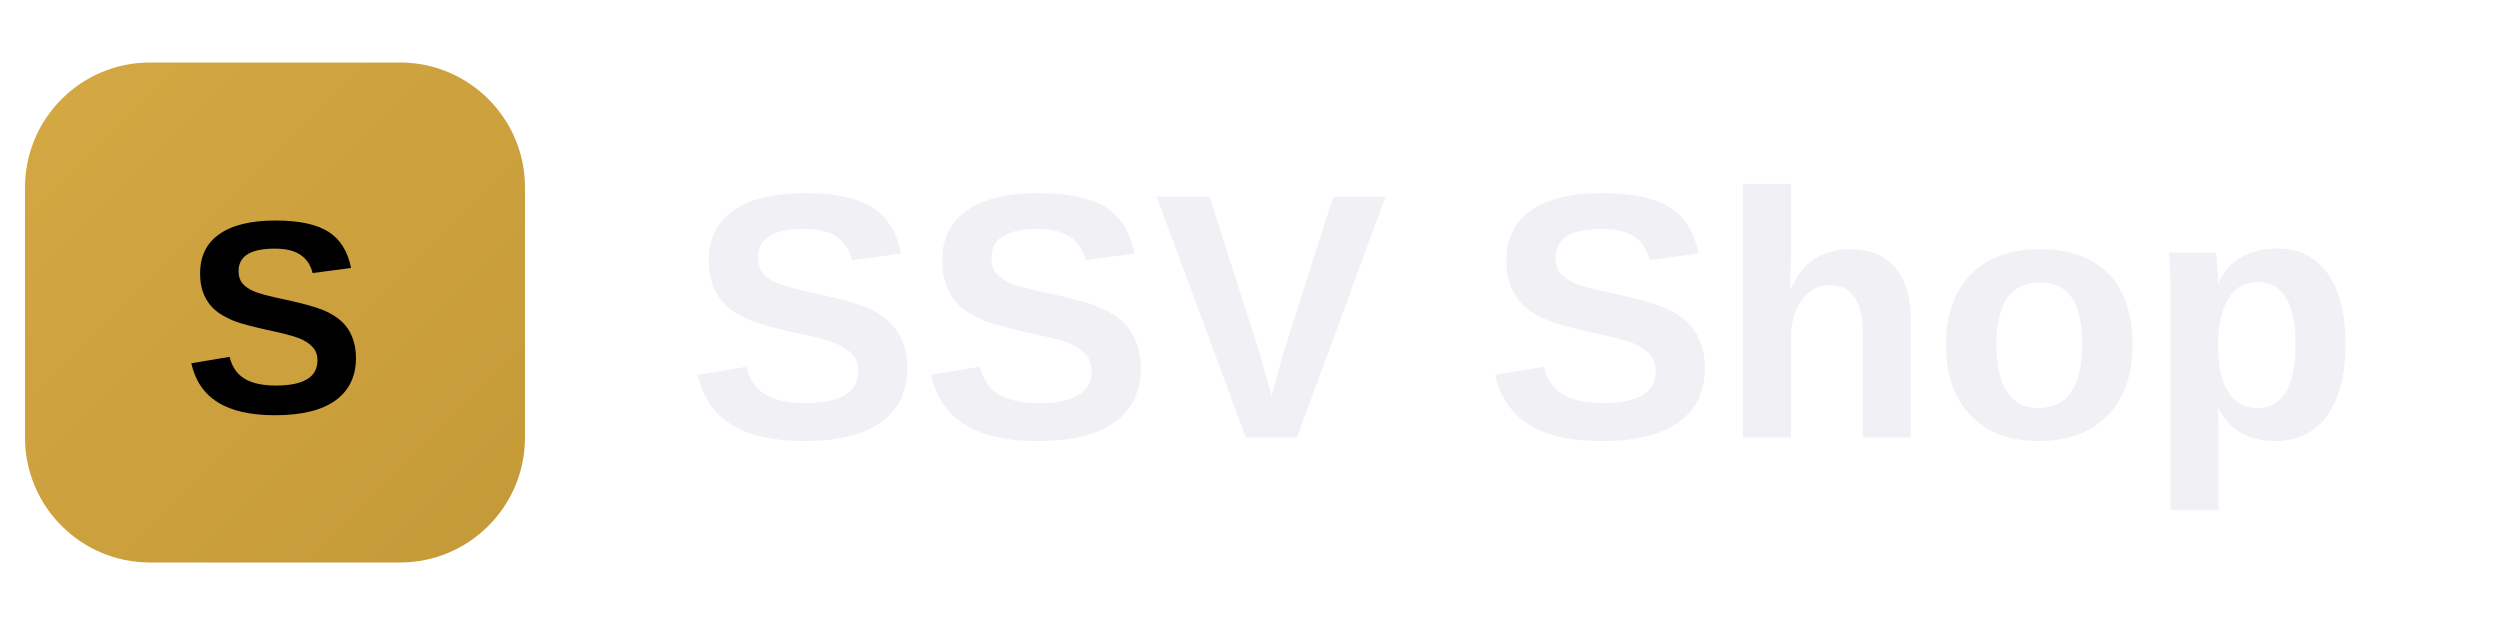
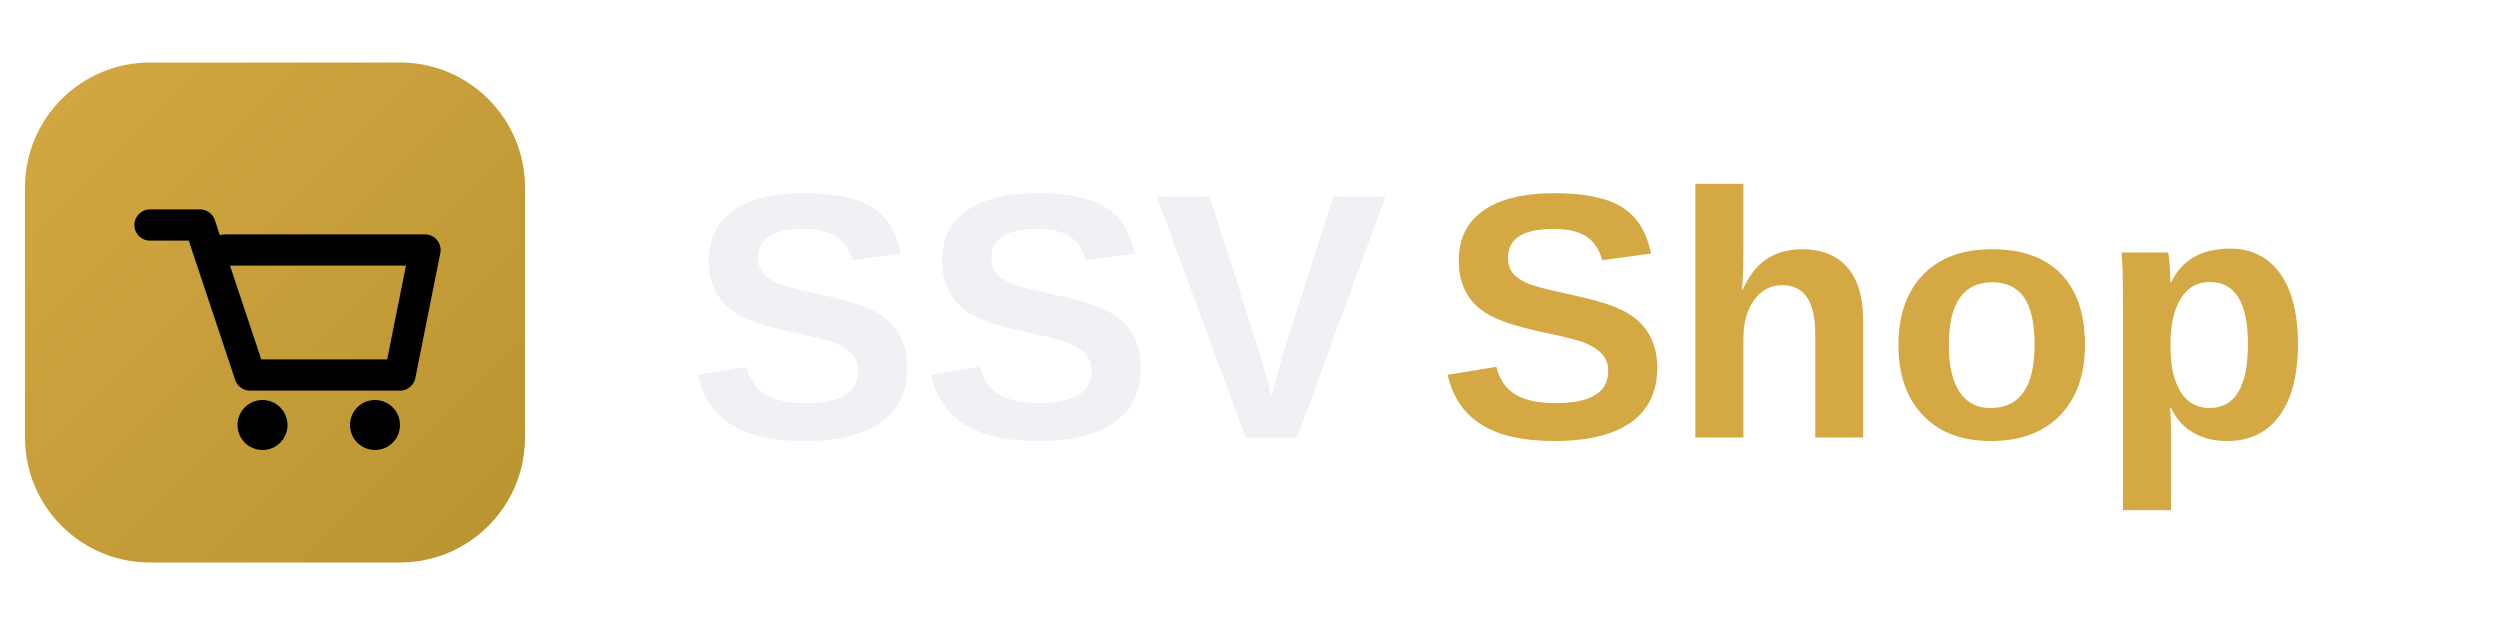
<svg xmlns="http://www.w3.org/2000/svg" viewBox="0 0 200 50" fill="none">
  <defs>
    <linearGradient id="gold" x1="0%" y1="0%" x2="100%" y2="100%">
      <stop offset="0%" style="stop-color:#d4a843" />
-       <stop offset="100%" style="stop-color:#c49a38" />
+       <stop offset="100%" style="stop-color:#b8942f" />
    </linearGradient>
  </defs>
  <rect x="2" y="5" width="40" height="40" rx="10" fill="url(#gold)" />
-   <text x="22" y="33" font-family="Arial,sans-serif" font-size="22" font-weight="bold" fill="#000" text-anchor="middle">S</text>
-   <text x="55" y="35" font-family="Arial,sans-serif" font-size="28" font-weight="bold" fill="#f0f0f5">SSV Shop</text>
+   <path d="M12 18 L16 18 L20 30 L32 30 L34 20 L18 20" stroke="#000" stroke-width="2.5" fill="none" stroke-linecap="round" stroke-linejoin="round" />
+   <circle cx="21" cy="34" r="2" fill="#000" />
+   <circle cx="30" cy="34" r="2" fill="#000" />
+   <text x="55" y="35" font-family="Arial,sans-serif" font-size="28" font-weight="bold" fill="#f0f0f5">SSV </text>
+   <text x="115" y="35" font-family="Arial,sans-serif" font-size="28" font-weight="bold" fill="#d4a843">Shop</text>
</svg>
